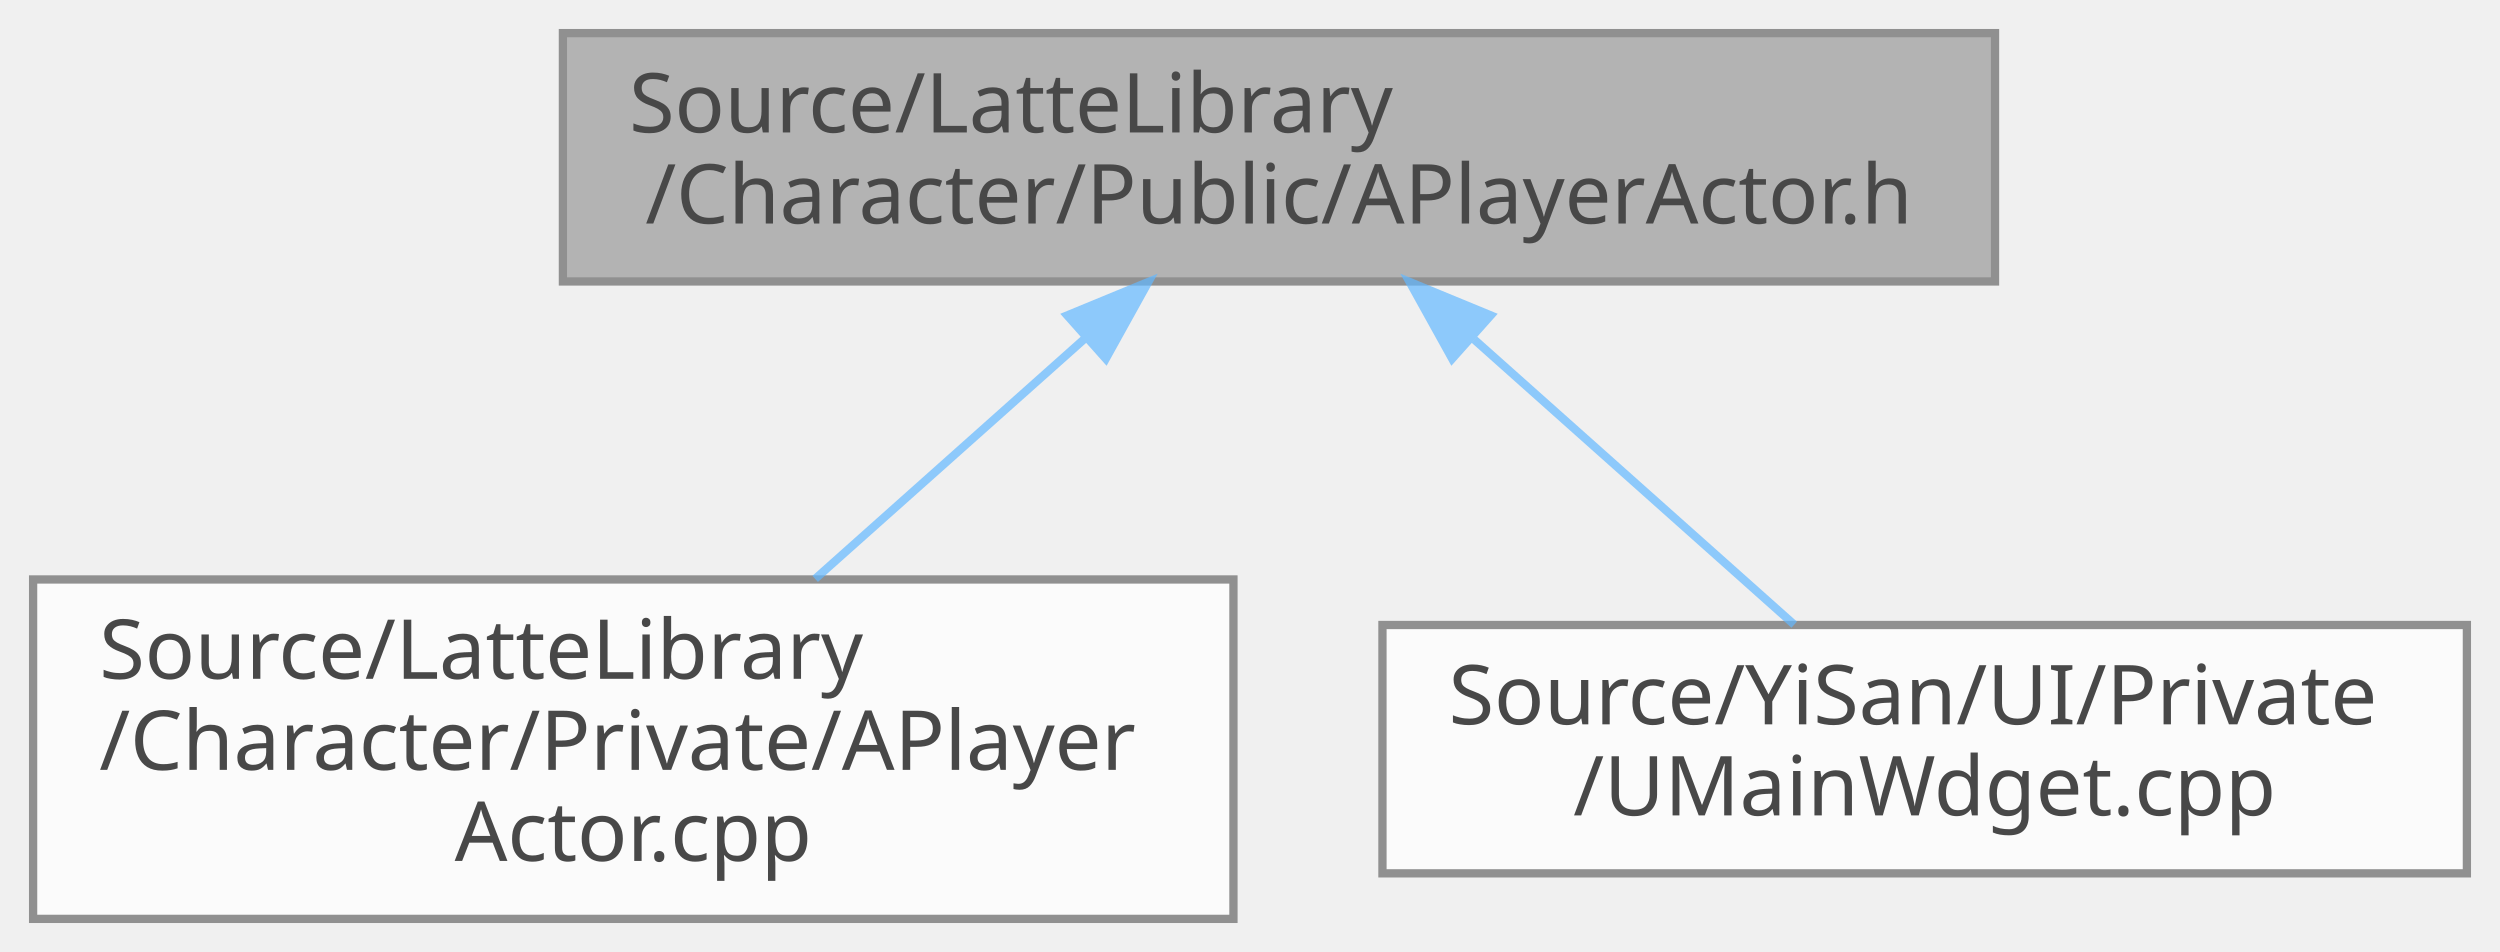
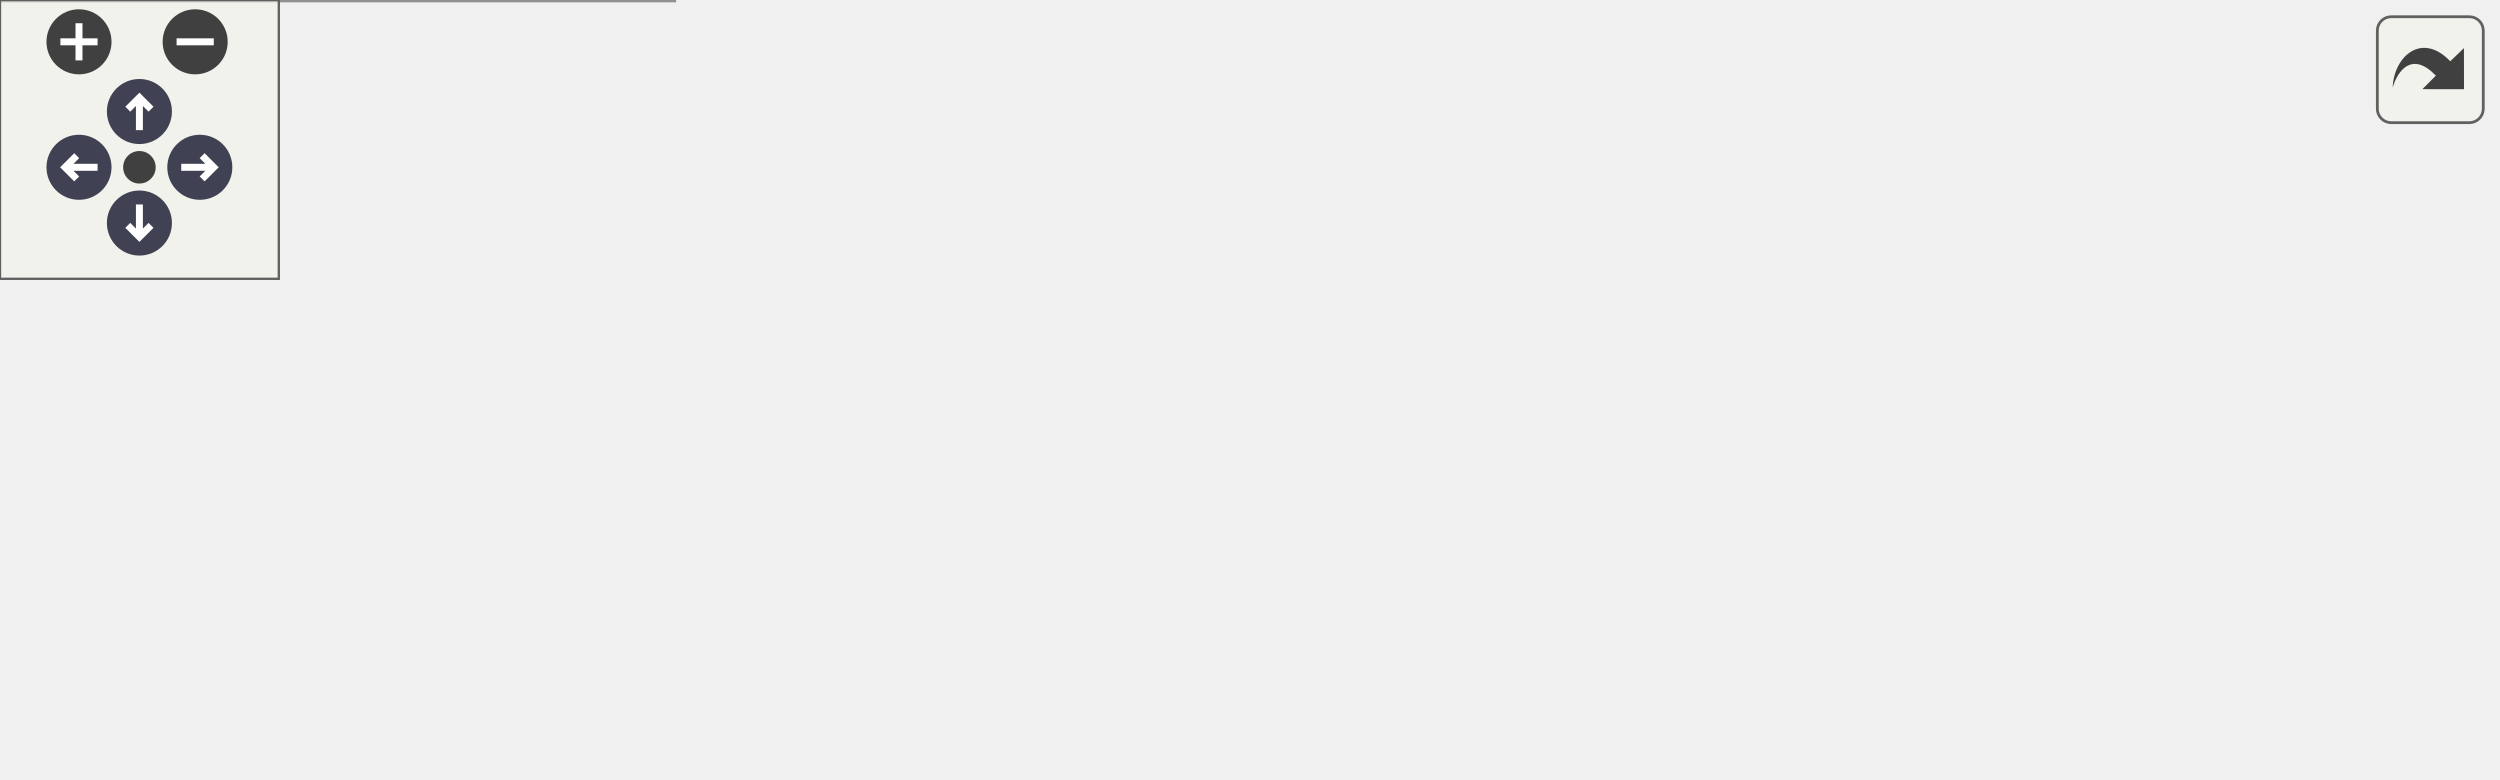
- <svg xmlns="http://www.w3.org/2000/svg" xmlns:xlink="http://www.w3.org/1999/xlink" width="302pt" height="115pt" viewBox="0.00 0.00 302.00 115.00">
-   <svg id="main" version="1.1" xml:space="preserve">
-     <style type="text/css">
+ <svg xmlns="http://www.w3.org/2000/svg" xmlns:xlink="http://www.w3.org/1999/xlink" id="main" version="1.1" xml:space="preserve">
+   <style type="text/css">
.node, .edge {opacity: 0.7;}
.node.selected, .edge.selected {opacity: 1;}
.edge:hover path { stroke: red; }
.edge:hover polygon { stroke: red; fill: red; }
</style>
-     <svg id="graph" class="graph">
-       <g id="graph0" class="graph" transform="scale(1 1) rotate(0) translate(4 111)">
-         <g id="Node000001" class="node">
-           <g id="a_Node000001">
-             <a xlink:title="APlayerActor 선언에 대한 Doxygen 주석을 제공합니다.">
-               <polygon fill="#999999" stroke="#666666" points="237,-107 64,-107 64,-77 237,-77 237,-107" />
-               <text text-anchor="start" x="72" y="-95" font-family="Malgun Gothic" font-size="10.00">Source/LatteLibrary</text>
-               <text text-anchor="middle" x="150.5" y="-84" font-family="Malgun Gothic" font-size="10.00">/Character/Public/APlayerActor.h</text>
-             </a>
-           </g>
-         </g>
-         <g id="Node000002" class="node">
-           <g id="a_Node000002">
-             <a xlink:href="APlayerActor_8cpp.html" target="_top" xlink:title="APlayerActor 구현에 대한 Doxygen 주석을 제공합니다.">
-               <polygon fill="white" stroke="#666666" points="145,-41 0,-41 0,0 145,0 145,-41" />
-               <text text-anchor="start" x="8" y="-29" font-family="Malgun Gothic" font-size="10.00">Source/LatteLibrary</text>
-               <text text-anchor="start" x="8" y="-18" font-family="Malgun Gothic" font-size="10.00">/Character/Private/APlayer</text>
-               <text text-anchor="middle" x="72.5" y="-7" font-family="Malgun Gothic" font-size="10.00">Actor.cpp</text>
-             </a>
-           </g>
-         </g>
-         <g id="edge1_Node000001_Node000002" class="edge">
-           <g id="a_edge1_Node000001_Node000002">
-             <a xlink:title=" ">
-               <path fill="none" stroke="#63b8ff" d="M127.19,-70.23C116.82,-60.99 104.68,-50.17 94.47,-41.07" />
-               <polygon fill="#63b8ff" stroke="#63b8ff" points="124.92,-72.9 134.72,-76.94 129.58,-67.67 124.92,-72.9" />
-             </a>
-           </g>
-         </g>
-         <g id="Node000003" class="node">
-           <g id="a_Node000003">
-             <a xlink:href="UMainWdget_8cpp.html" target="_top" xlink:title=" ">
-               <polygon fill="white" stroke="#666666" points="294,-35.5 163,-35.5 163,-5.5 294,-5.5 294,-35.5" />
-               <text text-anchor="start" x="171" y="-23.5" font-family="Malgun Gothic" font-size="10.00">Source/YiSan/UI/Private</text>
-               <text text-anchor="middle" x="228.5" y="-12.5" font-family="Malgun Gothic" font-size="10.00">/UMainWdget.cpp</text>
-             </a>
-           </g>
-         </g>
-         <g id="edge2_Node000001_Node000003" class="edge">
-           <g id="a_edge2_Node000001_Node000003">
-             <a xlink:title=" ">
-               <path fill="none" stroke="#63b8ff" d="M174.08,-69.99C186.6,-58.84 201.64,-45.43 212.74,-35.54" />
-               <polygon fill="#63b8ff" stroke="#63b8ff" points="171.42,-67.67 166.28,-76.94 176.08,-72.9 171.42,-67.67" />
-             </a>
-           </g>
+   <defs>
+     <circle id="rim" cx="0" cy="0" r="7" />
+     <circle id="rim2" cx="0" cy="0" r="3.5" />
+     <g id="zoomPlus">
+       <use xlink:href="#rim" fill="#404040">
+         <set attributeName="fill" to="#808080" begin="zoomplus.mouseover" end="zoomplus.mouseout" />
+       </use>
+       <path d="M-4,0h8M0,-4v8" fill="none" stroke="white" stroke-width="1.5" pointer-events="none" />
+     </g>
+     <g id="zoomMin">
+       <use xlink:href="#rim" fill="#404040">
+         <set attributeName="fill" to="#808080" begin="zoomminus.mouseover" end="zoomminus.mouseout" />
+       </use>
+       <path d="M-4,0h8" fill="none" stroke="white" stroke-width="1.5" pointer-events="none" />
+     </g>
+     <g id="arrowUp" transform="translate(30 24)">
+       <use xlink:href="#rim" />
+       <path pointer-events="none" fill="none" stroke="white" stroke-width="1.5" d="M0,-3.0v7 M-2.5,-0.5L0,-3.0L2.5,-0.5" />
+     </g>
+     <g id="arrowRight" transform="rotate(90) translate(36 -43)">
+       <use xlink:href="#rim" />
+       <path pointer-events="none" fill="none" stroke="white" stroke-width="1.5" d="M0,-3.0v7 M-2.5,-0.5L0,-3.0L2.5,-0.5" />
+     </g>
+     <g id="arrowDown" transform="rotate(180) translate(-30 -48)">
+       <use xlink:href="#rim" />
+       <path pointer-events="none" fill="none" stroke="white" stroke-width="1.5" d="M0,-3.0v7 M-2.5,-0.5L0,-3.0L2.5,-0.5" />
+     </g>
+     <g id="arrowLeft" transform="rotate(270) translate(-36 17)">
+       <use xlink:href="#rim" />
+       <path pointer-events="none" fill="none" stroke="white" stroke-width="1.5" d="M0,-3.0v7 M-2.5,-0.5L0,-3.0L2.5,-0.5" />
+     </g>
+     <g id="resetDef">
+       <use xlink:href="#rim2" fill="#404040">
+         <set attributeName="fill" to="#808080" begin="reset.mouseover" end="reset.mouseout" />
+       </use>
+     </g>
+   </defs>
+   <svg id="graph" class="graph">
+     <g id="viewport">
+       <g id="Node000001" class="node">
+         <g id="a_Node000001">
+           <a xlink:title="APlayerActor 선언에 대한 Doxygen 주석을 제공합니다.">
+             <polygon fill="#999999" stroke="#666666" points="362,-107 189,-107 189,-77 362,-77 362,-107" />
+             <text text-anchor="start" x="197" y="-95" font-family="Malgun Gothic" font-size="10.00">Source/LatteLibrary</text>
+             <text text-anchor="middle" x="275.5" y="-84" font-family="Malgun Gothic" font-size="10.00">/Character/Public/APlayerActor.h</text>
+           </a>
        </g>
      </g>
-     </svg>
+       <g id="Node000002" class="node">
+         <g id="a_Node000002">
+           <a xlink:href="APlayerActor_8cpp.html" target="_top" xlink:title="APlayerActor 구현에 대한 Doxygen 주석을 제공합니다.">
+             <polygon fill="white" stroke="#666666" points="145,-41 0,-41 0,0 145,0 145,-41" />
+             <text text-anchor="start" x="8" y="-29" font-family="Malgun Gothic" font-size="10.00">Source/LatteLibrary</text>
+             <text text-anchor="start" x="8" y="-18" font-family="Malgun Gothic" font-size="10.00">/Character/Private/APlayer</text>
+             <text text-anchor="middle" x="72.5" y="-7" font-family="Malgun Gothic" font-size="10.00">Actor.cpp</text>
+           </a>
+         </g>
+       </g>
+       <g id="edge1_Node000001_Node000002" class="edge">
+         <g id="a_edge1_Node000001_Node000002">
+           <a xlink:title=" ">
+             <path fill="none" stroke="#63b8ff" d="M224.92,-73.68C195.99,-63.78 159.63,-51.33 129.67,-41.07" />
+             <polygon fill="#63b8ff" stroke="#63b8ff" points="223.83,-77.01 234.42,-76.94 226.09,-70.39 223.83,-77.01" />
+           </a>
+         </g>
+       </g>
+       <g id="Node000003" class="node">
+         <g id="a_Node000003">
+           <a xlink:href="YiSanVoiceConsoleSubsystem_8cpp.html" target="_top" xlink:title=" ">
+             <polygon fill="white" stroke="#666666" points="387.5,-35.5 163.5,-35.5 163.5,-5.5 387.5,-5.5 387.5,-35.5" />
+             <text text-anchor="start" x="171.5" y="-23.5" font-family="Malgun Gothic" font-size="10.00">Source/YiSan/Environment</text>
+             <text text-anchor="middle" x="275.5" y="-12.5" font-family="Malgun Gothic" font-size="10.00">/Private/YiSanVoiceConsoleSubsystem.cpp</text>
+           </a>
+         </g>
+       </g>
+       <g id="edge2_Node000001_Node000003" class="edge">
+         <g id="a_edge2_Node000001_Node000003">
+           <a xlink:title=" ">
+             <path fill="none" stroke="#63b8ff" d="M275.5,-66.75C275.5,-56.31 275.5,-44.49 275.5,-35.54" />
+             <polygon fill="#63b8ff" stroke="#63b8ff" points="272,-66.94 275.5,-76.94 279,-66.94 272,-66.94" />
+           </a>
+         </g>
+       </g>
+       <g id="Node000004" class="node">
+         <g id="a_Node000004">
+           <a xlink:href="UMainWdget_8cpp.html" target="_top" xlink:title=" ">
+             <polygon fill="white" stroke="#666666" points="537,-35.5 406,-35.5 406,-5.5 537,-5.5 537,-35.5" />
+             <text text-anchor="start" x="414" y="-23.5" font-family="Malgun Gothic" font-size="10.00">Source/YiSan/UI/Private</text>
+             <text text-anchor="middle" x="471.5" y="-12.5" font-family="Malgun Gothic" font-size="10.00">/UMainWdget.cpp</text>
+           </a>
+         </g>
+       </g>
+       <g id="edge3_Node000001_Node000004" class="edge">
+         <g id="a_edge3_Node000001_Node000004">
+           <a xlink:title=" ">
+             <path fill="none" stroke="#63b8ff" d="M324.66,-73.57C357.81,-61.81 400.96,-46.51 431.9,-35.54" />
+             <polygon fill="#63b8ff" stroke="#63b8ff" points="323.42,-70.29 315.16,-76.94 325.76,-76.89 323.42,-70.29" />
+           </a>
+         </g>
+       </g>
+     </g>
+   </svg>
+   <g id="navigator" transform="translate(0 0)" fill="#404254">
+     <rect fill="#f2f5e9" fill-opacity="0.5" stroke="#606060" stroke-width=".5" x="0" y="0" width="60" height="60" />
+     <use id="zoomplus" xlink:href="#zoomPlus" x="17" y="9" />
+     <use id="zoomminus" xlink:href="#zoomMin" x="42" y="9" />
+     <use id="reset" xlink:href="#resetDef" x="30" y="36" />
+     <use id="arrowup" xlink:href="#arrowUp" x="0" y="0" />
+     <use id="arrowright" xlink:href="#arrowRight" x="0" y="0" />
+     <use id="arrowdown" xlink:href="#arrowDown" x="0" y="0" />
+     <use id="arrowleft" xlink:href="#arrowLeft" x="0" y="0" />
+   </g>
+   <svg viewBox="0 0 15 15" width="100%" height="30px" preserveAspectRatio="xMaxYMin meet">
+     <g id="arrow_out" transform="scale(0.3 0.3)">
+       <a xlink:href="APlayerActor_8h__dep__incl_org.svg" target="_base">
+         <rect id="button" ry="5" rx="5" y="6" x="6" height="38" width="38" fill="#f2f5e9" fill-opacity="0.5" stroke="#606060" stroke-width="1.0" />
+         <path id="arrow" d="M 11.5,31.437 C 11.94,20.098 22.043,11.323 32.159,21.979 L 37.069,17.246 C 37.069,17.246 37.088,32 37.088,32 L 22.16,31.978 C 22.16,31.978 26.998,27.14 26.998,27.14 C 18.529,18.264 13.292,25.23 11.5,31.437 z" style="fill:#404040;" />
+       </a>
+     </g>
  </svg>
  <style type="text/css">

[data-mouse-over-selected='false'] { opacity: 0.7; }
[data-mouse-over-selected='true']  { opacity: 1.0; }

</style>
</svg>
